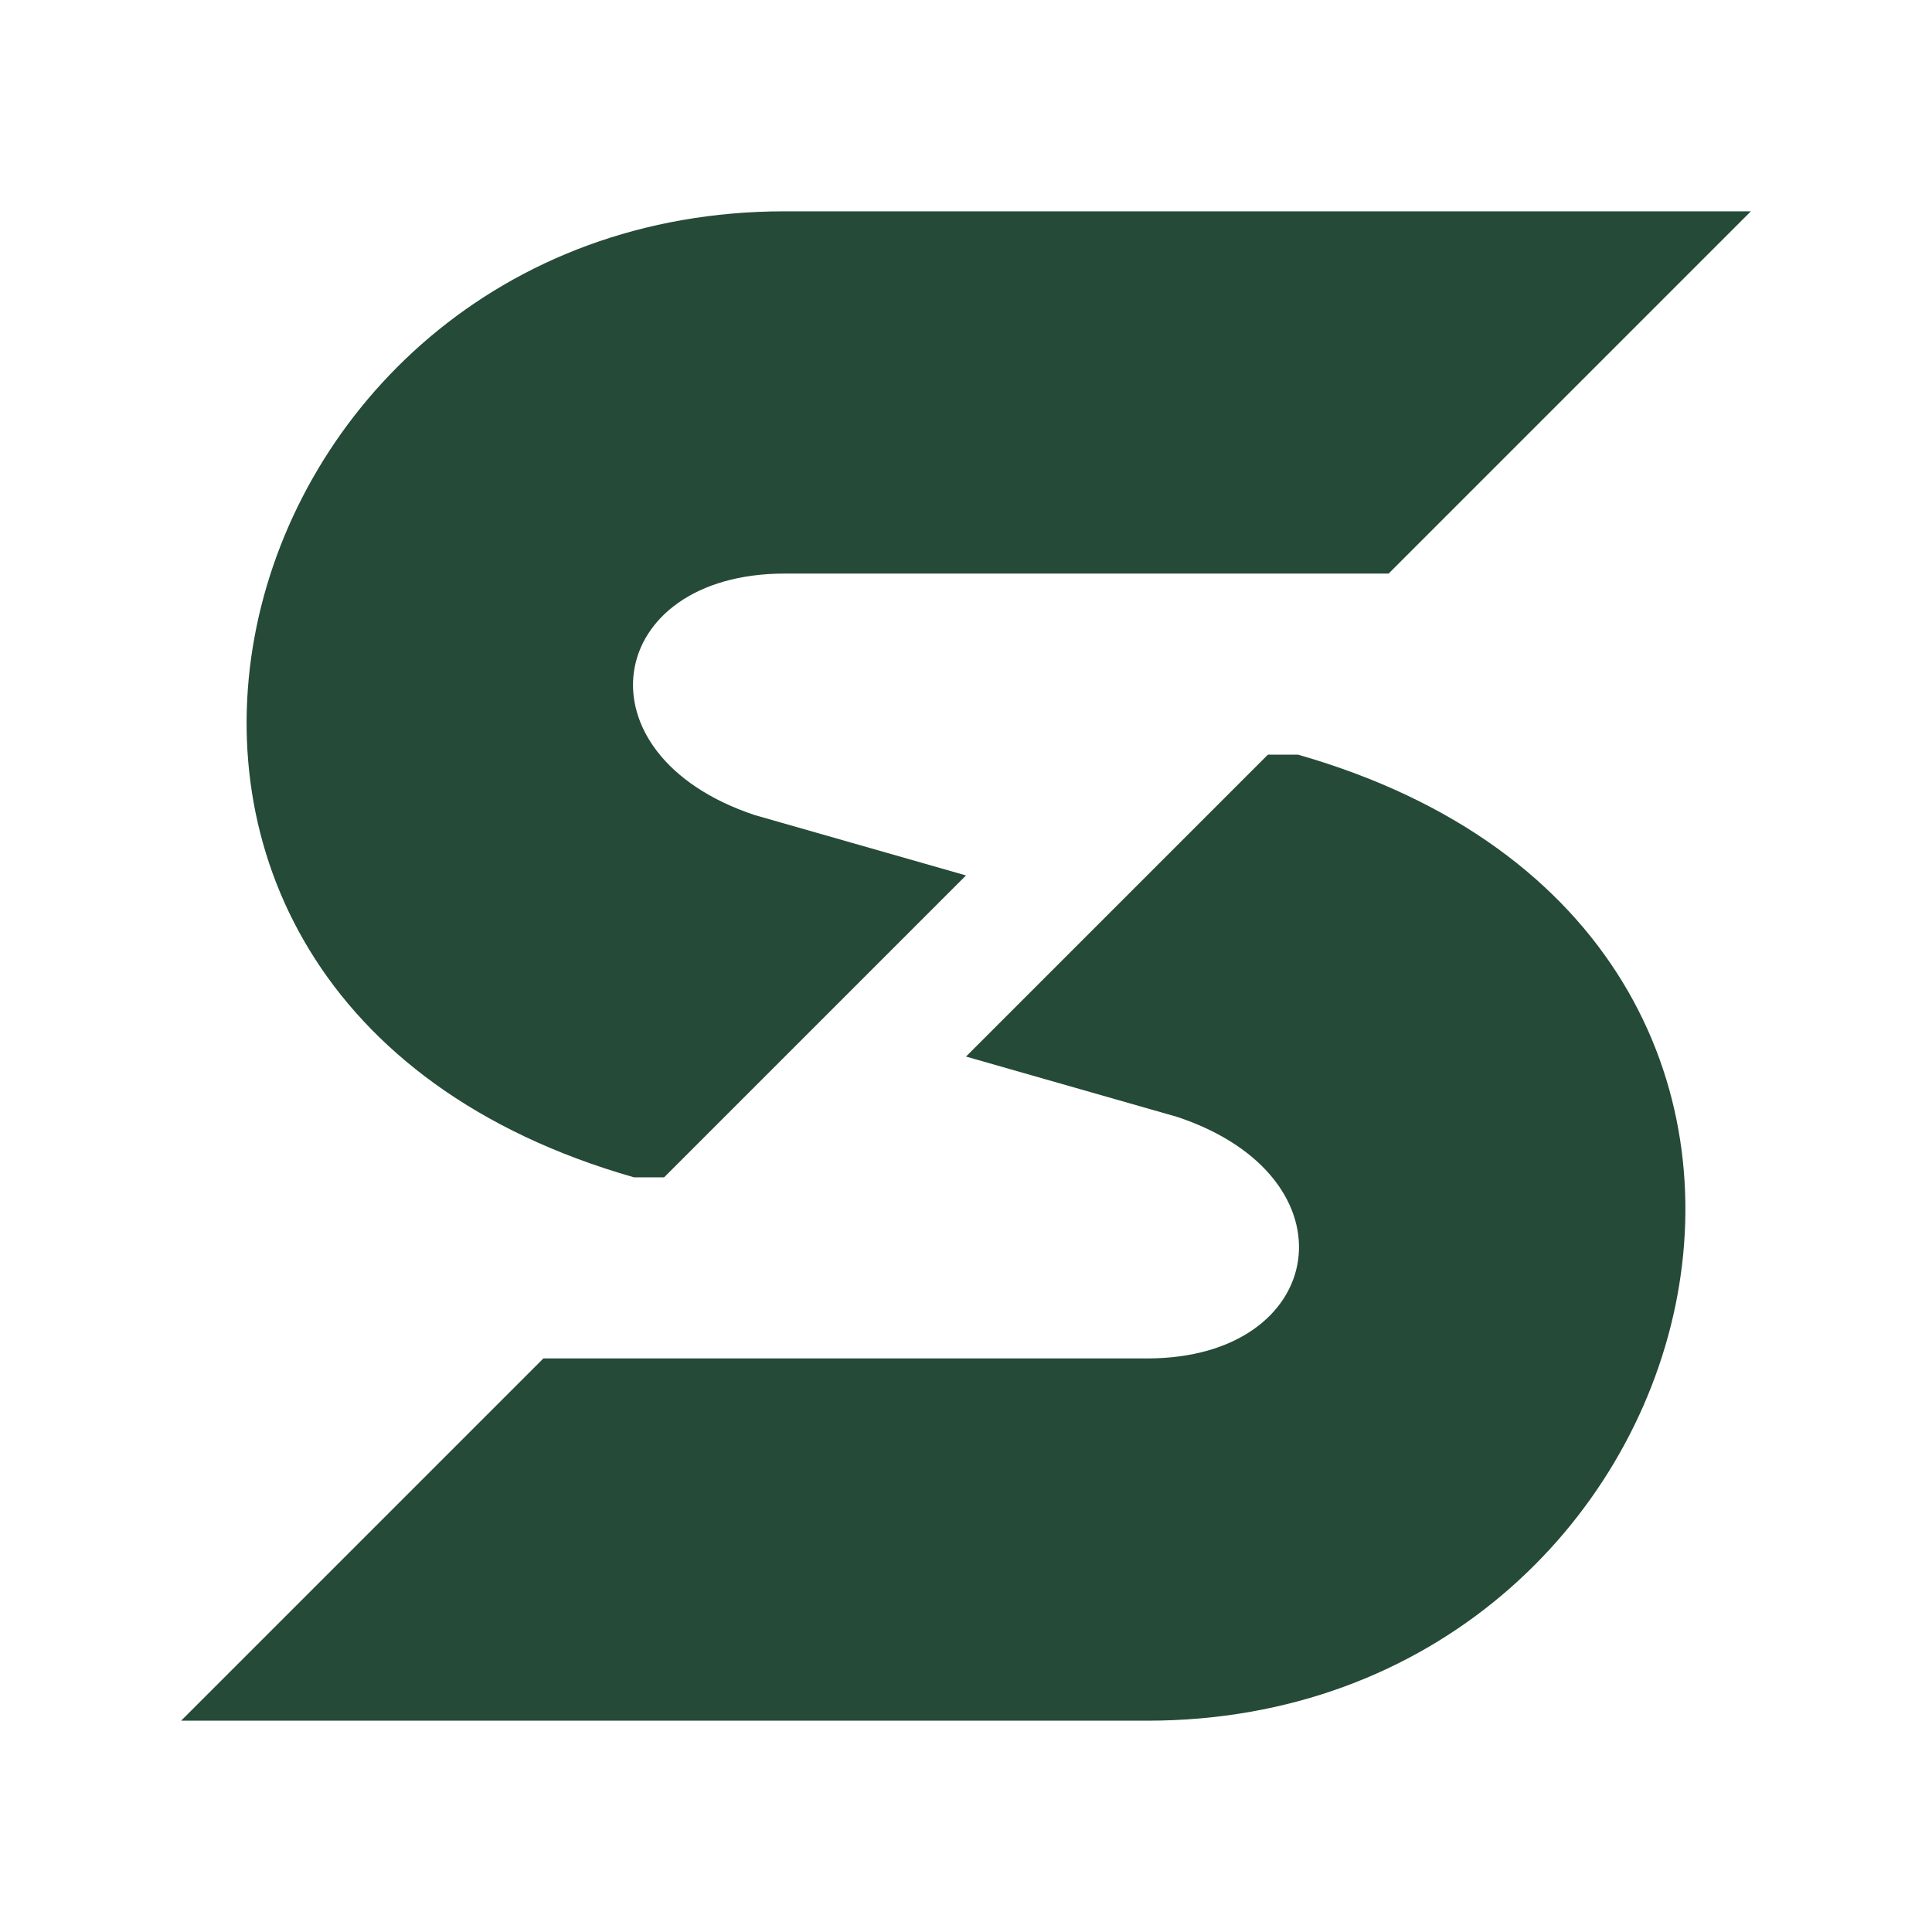
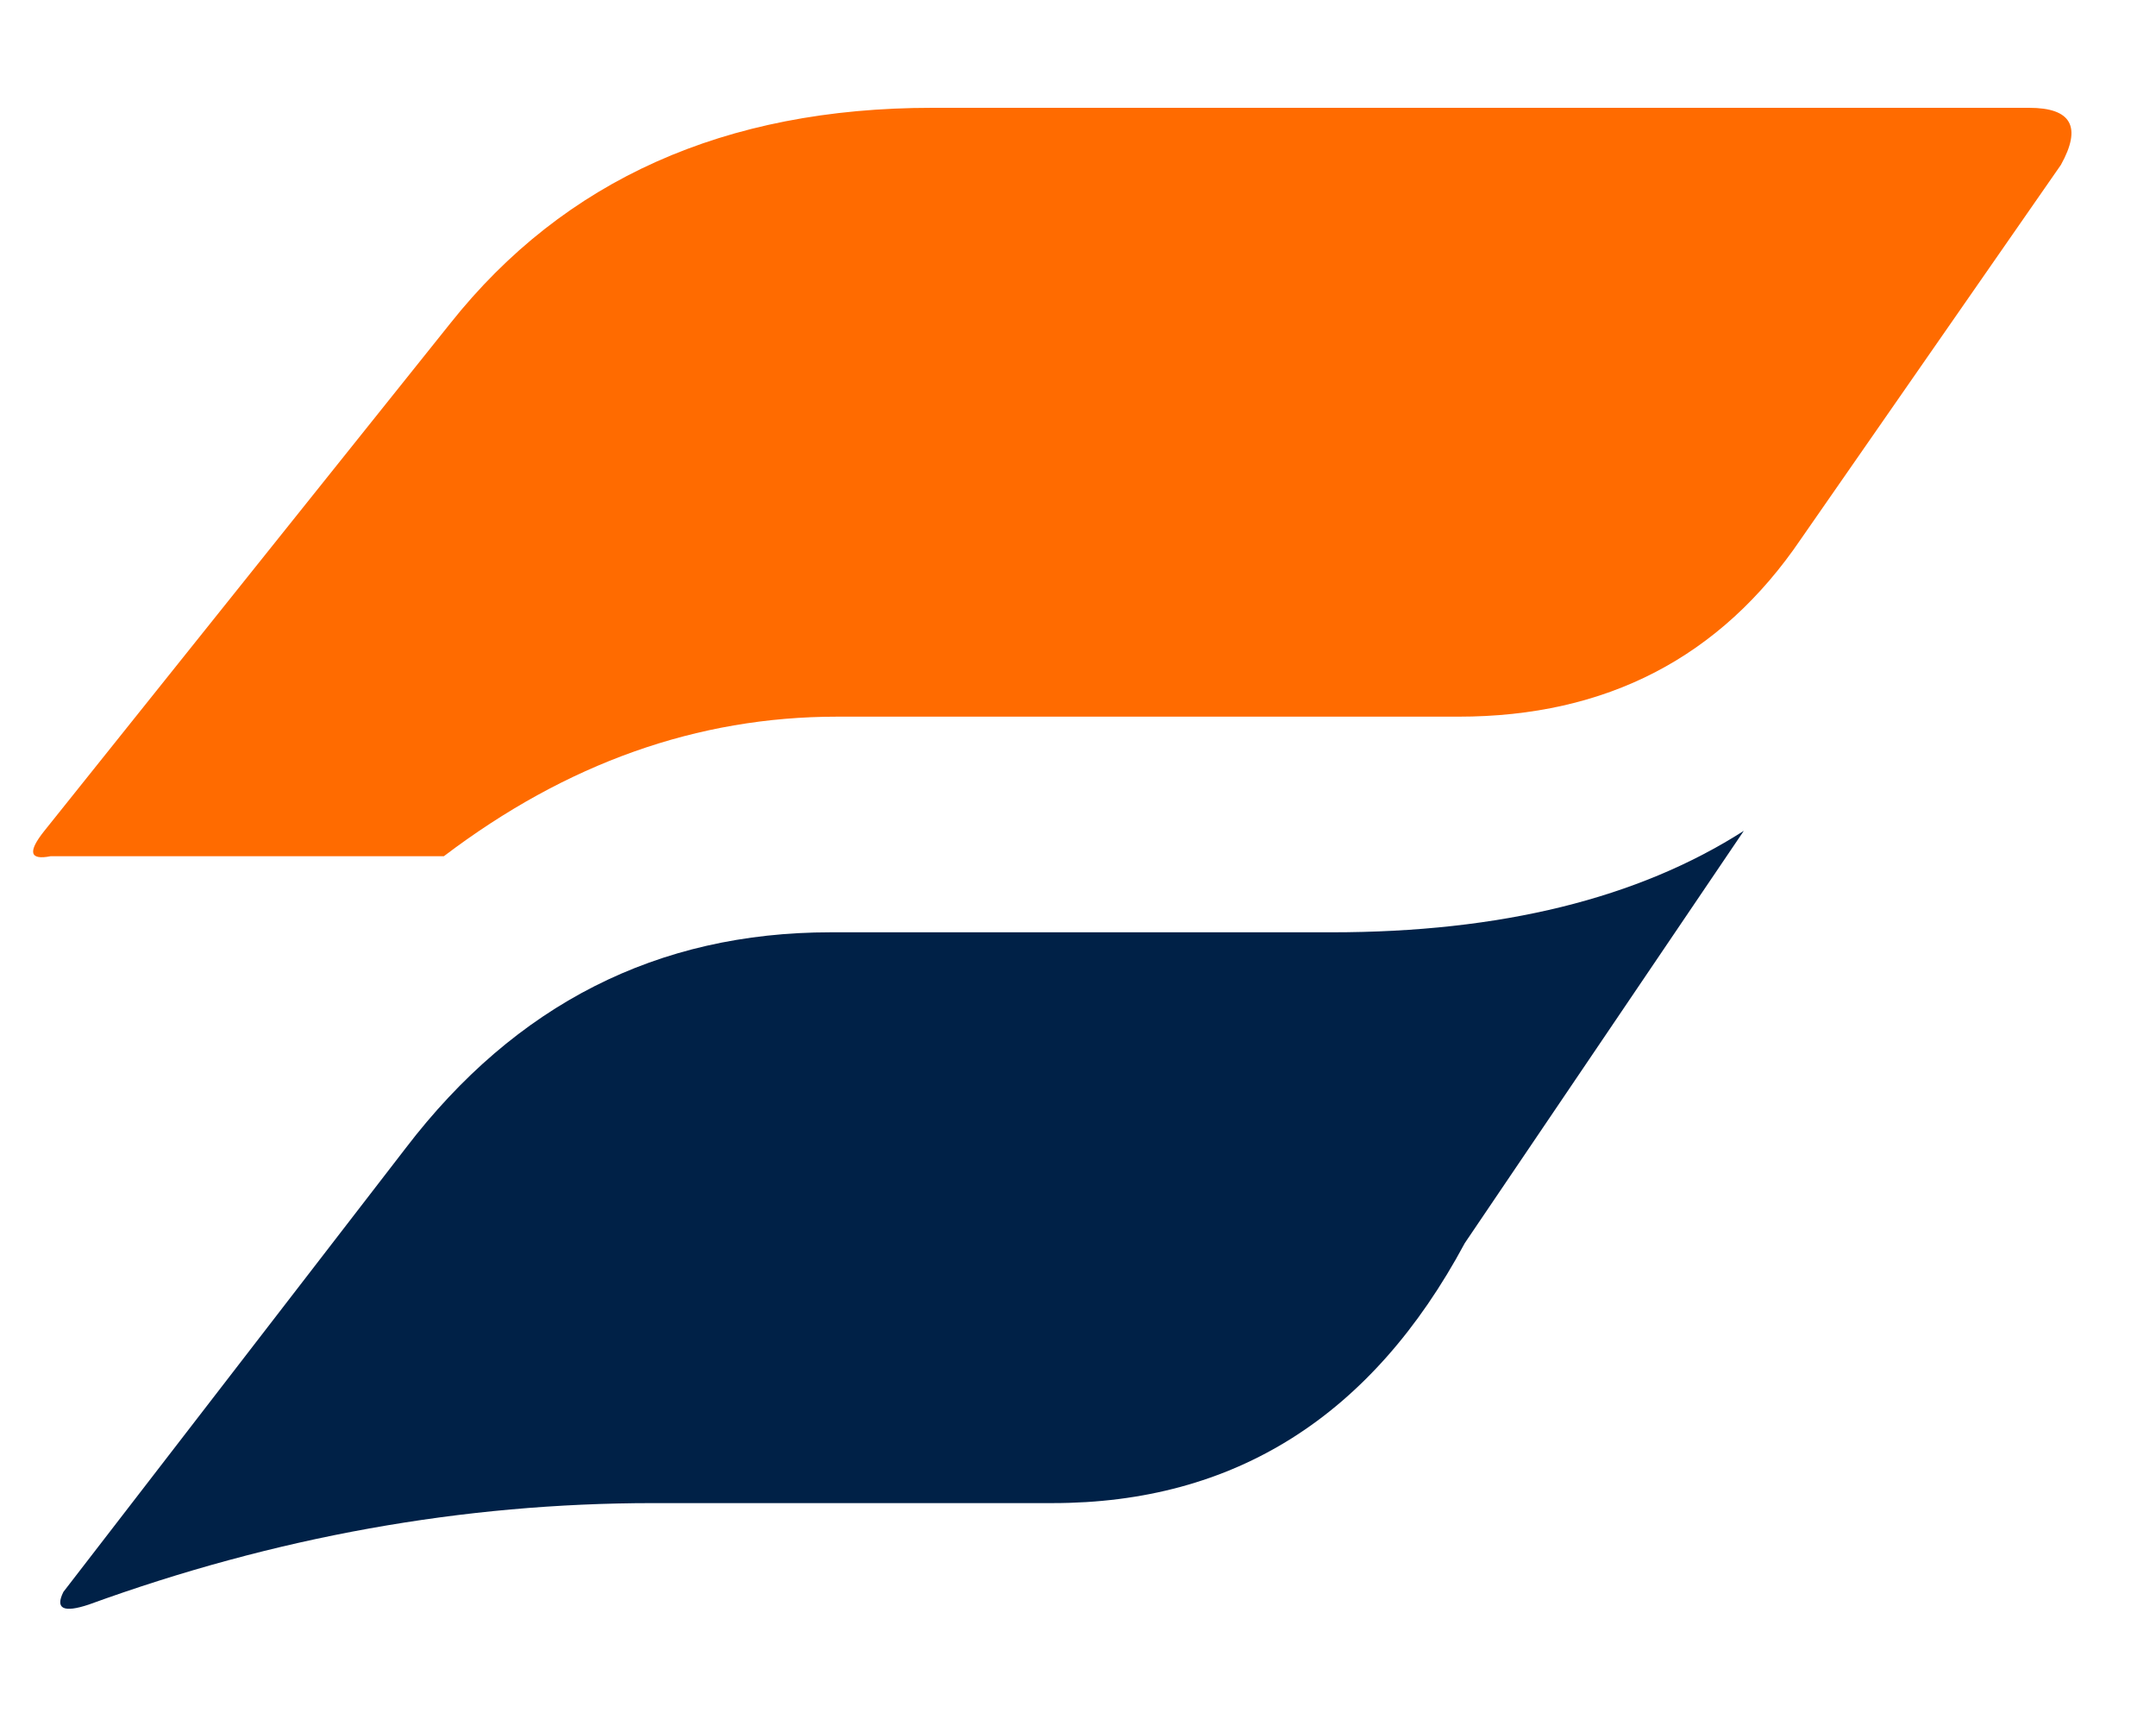
- <svg xmlns="http://www.w3.org/2000/svg" viewBox="0 0 64 64" fill="#254a38">
-   <path d="M26 7H58L46 19H26C20 19 19 25 25 27L32 29L22 39L21 39C0 33 7 7 26 7Z" />
-   <path d="M38 57H6L18 45H38C44 45 45 39 39 37L32 35L42 25L43 25C64 31 57 57 38 57Z" />
+ <svg xmlns="http://www.w3.org/2000/svg" viewBox="0 0 340 270">
+   <path fill="#ff6b00" d="M7 131L71 51Q98 17 147 17H320Q330 17 325 26L284 85Q265 113 230 113H132Q99 113 70 135H8Q3 136 7 131Z" />
+   <path fill="#002147" d="M10 251L64 181Q90 147 131 147H210Q250 147 275 131L231 196Q209 237 166 237H103Q58 237 14 253Q8 255 10 251Z" />
</svg>
